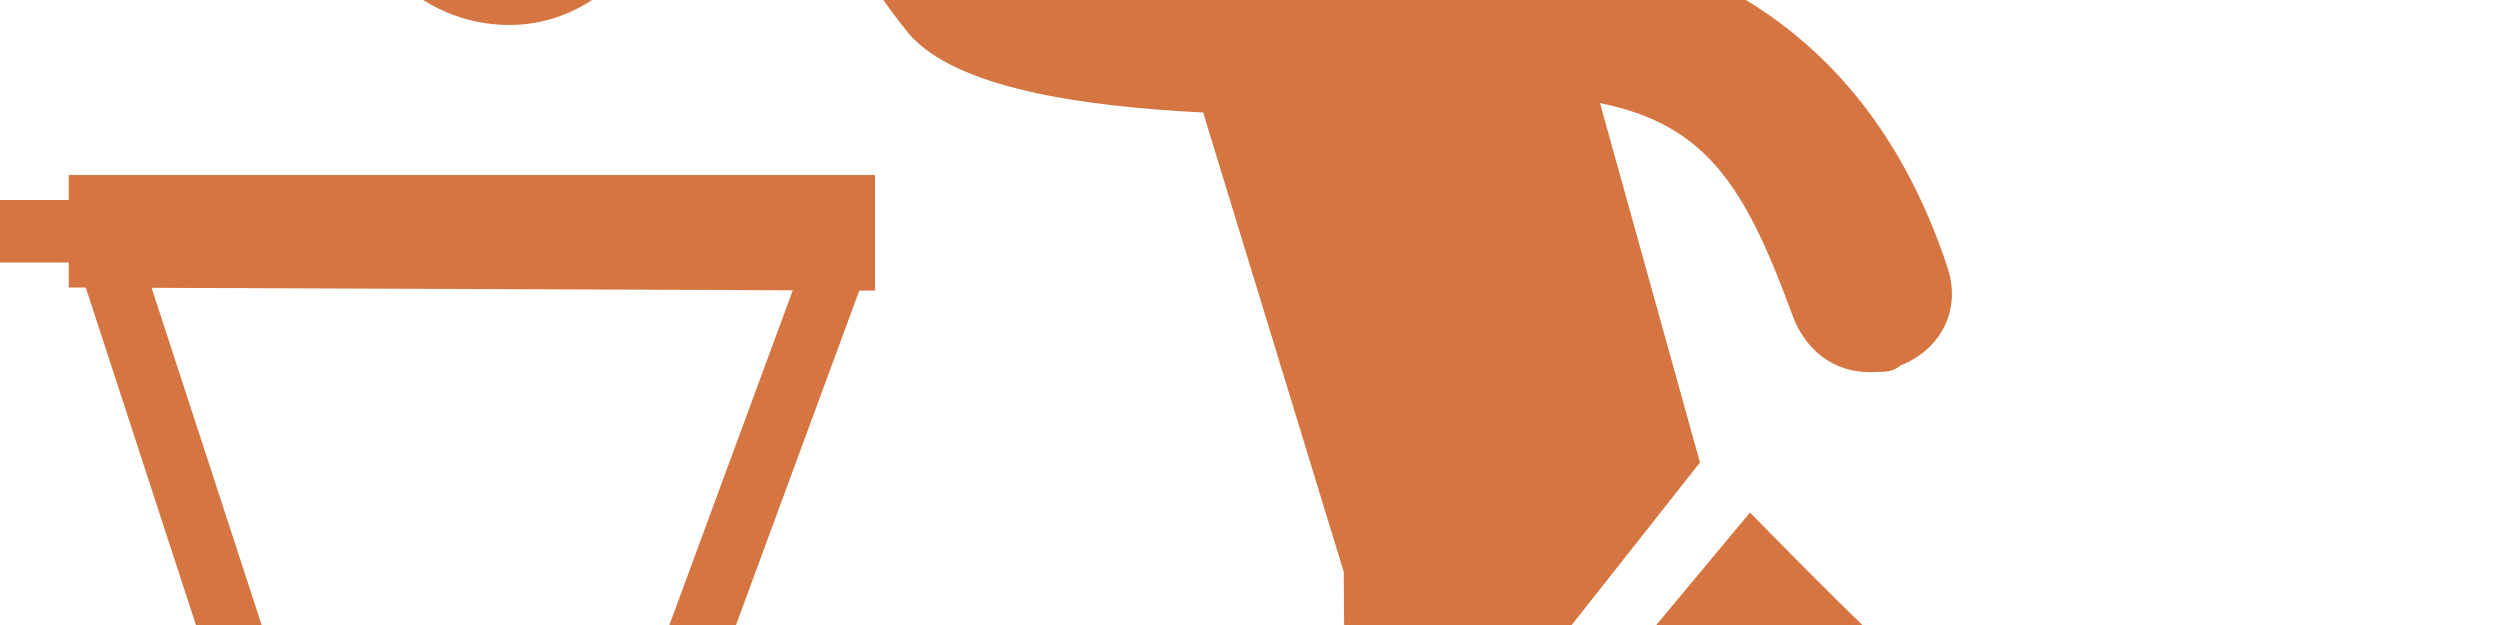
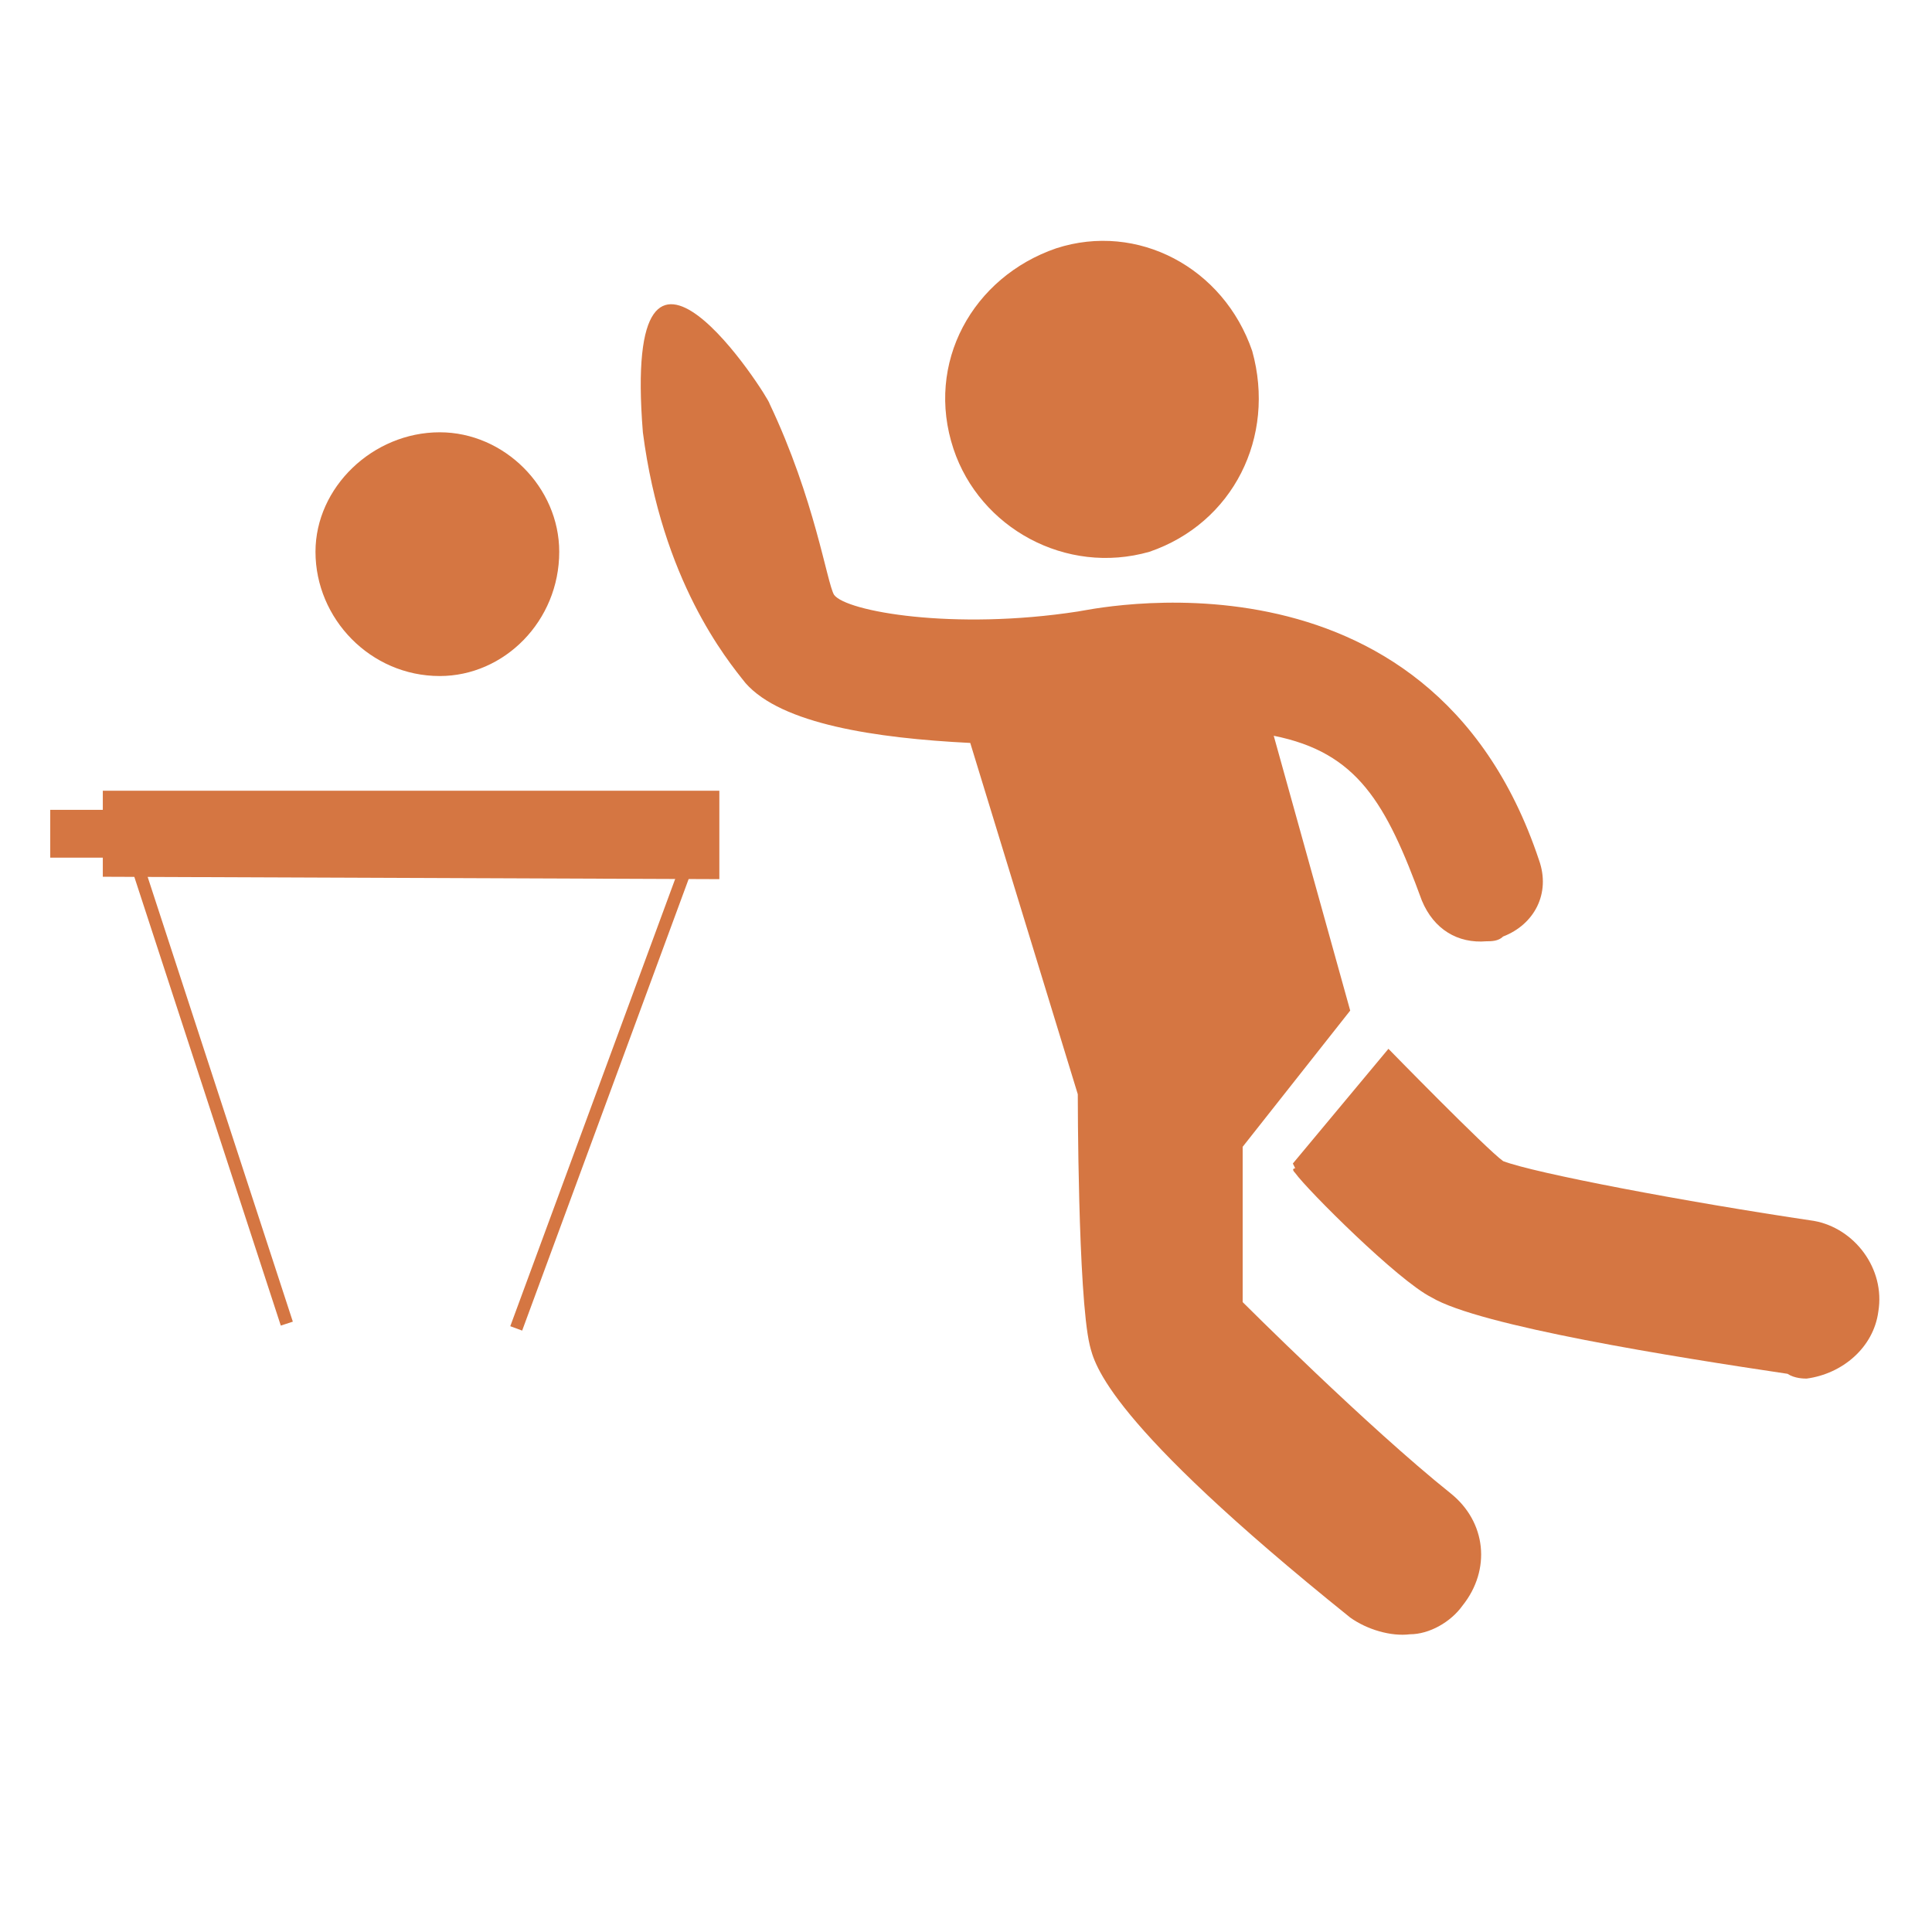
- <svg xmlns="http://www.w3.org/2000/svg" version="1.1" id="Capa_1" x="0px" y="0px" viewBox="20 30 80 20" style="enable-background:new 0 0 100 125;" xml:space="preserve">
-   <style type="text/css">
- 	.st0{fill:#D57642;}
- 	.st1{fill:none;}
- 	.st2{fill:#D57642;stroke:#D57642;stroke-width:2;stroke-miterlimit:10;}
- </style>
-   <g>
-     <polygon class="st0" points="36.3,36.9 34.4,36.9 35.4,37.6  " />
-     <polygon class="st0" points="43.5,36.9 41.5,36.9 42.5,37.6  " />
-     <polygon class="st0" points="27.4,38 25.9,36.9 25.4,36.9 25.7,39.1  " />
-     <polygon class="st0" points="28.9,36.9 27.4,36.9 28.1,37.5  " />
-     <path class="st0" d="M72,51.2l0.1,0.2c0,0-0.2,0,0,0.2c0.5,0.7,4.3,4.5,5.7,5.2c2,1.2,10.2,2.5,14.9,3.2c0.3,0.2,0.7,0.2,0.8,0.2   c1.5-0.2,2.8-1.3,3-2.8c0.3-1.8-1-3.5-2.7-3.8c-5.4-0.8-11.7-2-13-2.5c-0.7-0.5-4.8-4.7-4.8-4.7" />
-     <path class="st0" d="M74.4,44.8l-3.2-11.5c3.5,0.7,4.7,2.8,6.2,6.9c0.5,1.2,1.5,1.8,2.7,1.7c0.2,0,0.5,0,0.7-0.2   c1.3-0.5,2-1.8,1.5-3.2C77.7,24.7,63.2,28.1,63,28.1c-5.2,0.8-9.7,0-10.2-0.7c-0.3-0.5-0.8-4-2.7-8c0-0.2-6.2-10-5.3,1.2   c0.8,6.2,3.5,9.5,4.3,10.5c1.5,1.7,5.4,2.3,9.4,2.5L63,48.3c0,0,0,8.4,0.5,10.5c0.2,0.8,0.7,3.2,10.9,11.4c0.7,0.5,1.7,0.8,2.5,0.7   c0.8,0,1.7-0.5,2.2-1.2c1.2-1.5,1-3.5-0.5-4.7c-3.5-2.8-8.7-8-8.7-8s0-3.7,0-6.5" />
-     <path class="st0" d="M22.2,38.4h1.8 M48,39.3v-3.7H22.2v0.8h-2.2v2h2.2v0.8 M46.1,38.4H48 M46.1,38.4 M42.8,58.2 M27.6,58.3h0.8" />
-     <path class="st0" d="M36.3,30.8c2.7,0,5-2.3,5-5.2c0-2.7-2.3-5-5-5c-2.8,0-5.2,2.3-5.2,5C31.1,28.4,33.4,30.8,36.3,30.8z" />
-     <path class="st0" d="M66,25.6c3.5-1.2,5.3-4.8,4.3-8.4c-1.2-3.5-4.8-5.4-8.2-4.3c-3.5,1.2-5.5,4.8-4.3,8.4   C58.9,24.6,62.5,26.6,66,25.6z" />
+ <svg xmlns="http://www.w3.org/2000/svg" width="80.676mm" height="80.676mm" viewBox="0 0 80.676 80.676" version="1.1" id="svg8">
+   <defs id="defs2" />
+   <g id="layer1" transform="translate(-29.96569,-117.5669)">
+     <rect style="opacity:1;vector-effect:none;fill:none;fill-opacity:1;fill-rule:evenodd;stroke:none;stroke-width:0.1;stroke-linecap:butt;stroke-linejoin:miter;stroke-miterlimit:4;stroke-dasharray:none;stroke-dashoffset:0;stroke-opacity:1" id="rect5477-8-9" width="80.676" height="80.676" x="29.693" y="117.839" rx="0" ry="0" />
+     <g id="g4959" transform="matrix(0.9978607,0,0,0.9978607,12.10639,115.0623)" style="fill:#d57642;fill-opacity:1;stroke-width:0.265">
+       <g id="g4924" style="fill:#d57642;fill-opacity:1;stroke-width:0.265">
+         <polygon id="polygon4906" points="34.4,36.9 35.4,37.6 36.3,36.9 " class="st0" style="fill:#d57642;fill-opacity:1;stroke-width:0.265" />
+         <polygon id="polygon4908" points="41.5,36.9 42.5,37.6 43.5,36.9 " class="st0" style="fill:#d57642;fill-opacity:1;stroke-width:0.265" />
+         <polygon id="polygon4910" points="25.4,36.9 25.7,39.1 27.4,38 25.9,36.9 " class="st0" style="fill:#d57642;fill-opacity:1;stroke-width:0.265" />
+         <polygon id="polygon4912" points="27.4,36.9 28.1,37.5 28.9,36.9 " class="st0" style="fill:#d57642;fill-opacity:1;stroke-width:0.265" />
+         <path id="path4914" d="m 72,51.2 0.1,0.2 c 0,0 -0.2,0 0,0.2 0.5,0.7 4.3,4.5 5.7,5.2 2,1.2 10.2,2.5 14.9,3.2 0.3,0.2 0.7,0.2 0.8,0.2 1.5,-0.2 2.8,-1.3 3,-2.8 0.3,-1.8 -1,-3.5 -2.7,-3.8 -5.4,-0.8 -11.7,-2 -13,-2.5 C 80.1,50.6 76,46.4 76,46.4" class="st0" style="fill:#d57642;fill-opacity:1;stroke-width:0.265" />
+         <path id="path4916" d="M 74.4,44.8 71.2,33.3 c 3.5,0.7 4.7,2.8 6.2,6.9 0.5,1.2 1.5,1.8 2.7,1.7 0.2,0 0.5,0 0.7,-0.2 1.3,-0.5 2,-1.8 1.5,-3.2 C 77.7,24.7 63.2,28.1 63,28.1 c -5.2,0.8 -9.7,0 -10.2,-0.7 -0.3,-0.5 -0.8,-4 -2.7,-8 0,-0.2 -6.2,-10 -5.3,1.2 0.8,6.2 3.5,9.5 4.3,10.5 1.5,1.7 5.4,2.3 9.4,2.5 L 63,48.3 c 0,0 0,8.4 0.5,10.5 0.2,0.8 0.7,3.2 10.9,11.4 0.7,0.5 1.7,0.8 2.5,0.7 0.8,0 1.7,-0.5 2.2,-1.2 1.2,-1.5 1,-3.5 -0.5,-4.7 -3.5,-2.8 -8.7,-8 -8.7,-8 0,0 0,-3.7 0,-6.5" class="st0" style="fill:#d57642;fill-opacity:1;stroke-width:0.265" />
+         <path id="path4918" d="M 22.2,38.4 H 24 m 24,0.9 V 35.6 H 22.2 v 0.8 H 20 v 2 h 2.2 v 0.8 M 46.1,38.4 H 48 m -1.9,0 m -3.3,19.8 m -15.2,0.1 h 0.8" class="st0" style="fill:#d57642;fill-opacity:1;stroke-width:0.265" />
+         <path id="path4920" d="m 36.3,30.8 c 2.7,0 5,-2.3 5,-5.2 0,-2.7 -2.3,-5 -5,-5 -2.8,0 -5.2,2.3 -5.2,5 0,2.8 2.3,5.2 5.2,5.2 z" class="st0" style="fill:#d57642;fill-opacity:1;stroke-width:0.265" />
+         <path id="path4922" d="m 66,25.6 c 3.5,-1.2 5.3,-4.8 4.3,-8.4 -1.2,-3.5 -4.8,-5.4 -8.2,-4.3 -3.5,1.2 -5.5,4.8 -4.3,8.4 1.1,3.3 4.7,5.3 8.2,4.3 z" class="st0" style="fill:#d57642;fill-opacity:1;stroke-width:0.265" />
+       </g>
+       <line id="line4926" y2="59.4" x2="27.5" y1="59.4" x1="27.5" class="st1" style="clip-rule:evenodd;fill:#d57642;fill-opacity:1;fill-rule:evenodd;stroke-width:0.265" />
+       <line id="line4928" y2="71.6" x2="32.3" y1="50.9" x1="37" class="st1" style="clip-rule:evenodd;fill:#d57642;fill-opacity:1;fill-rule:evenodd;stroke-width:0.265" />
+       <line id="line4930" y2="54.8" x2="37.4" y1="58.5" x1="35.2" class="st1" style="clip-rule:evenodd;fill:#d57642;fill-opacity:1;fill-rule:evenodd;stroke-width:0.265" />
+       <line id="line4932" y2="58.1" x2="39.5" y1="38.3" x1="46.8" class="st2" style="fill:#d57642;fill-opacity:1;stroke:#d57642;stroke-width:0.53;stroke-miterlimit:10" />
+       <line id="line4934" y2="57.9" x2="29.9" y1="38.6" x1="23.6" class="st2" style="fill:#d57642;fill-opacity:1;stroke:#d57642;stroke-width:0.53;stroke-miterlimit:10" />
+     </g>
  </g>
-   <line class="st1" x1="27.5" y1="59.4" x2="27.5" y2="59.4" />
-   <line class="st1" x1="37" y1="50.9" x2="32.3" y2="71.6" />
-   <line class="st1" x1="35.2" y1="58.5" x2="37.4" y2="54.8" />
-   <line class="st2" x1="46.8" y1="38.3" x2="39.5" y2="58.1" />
-   <line class="st2" x1="23.6" y1="38.6" x2="29.9" y2="57.9" />
</svg>
